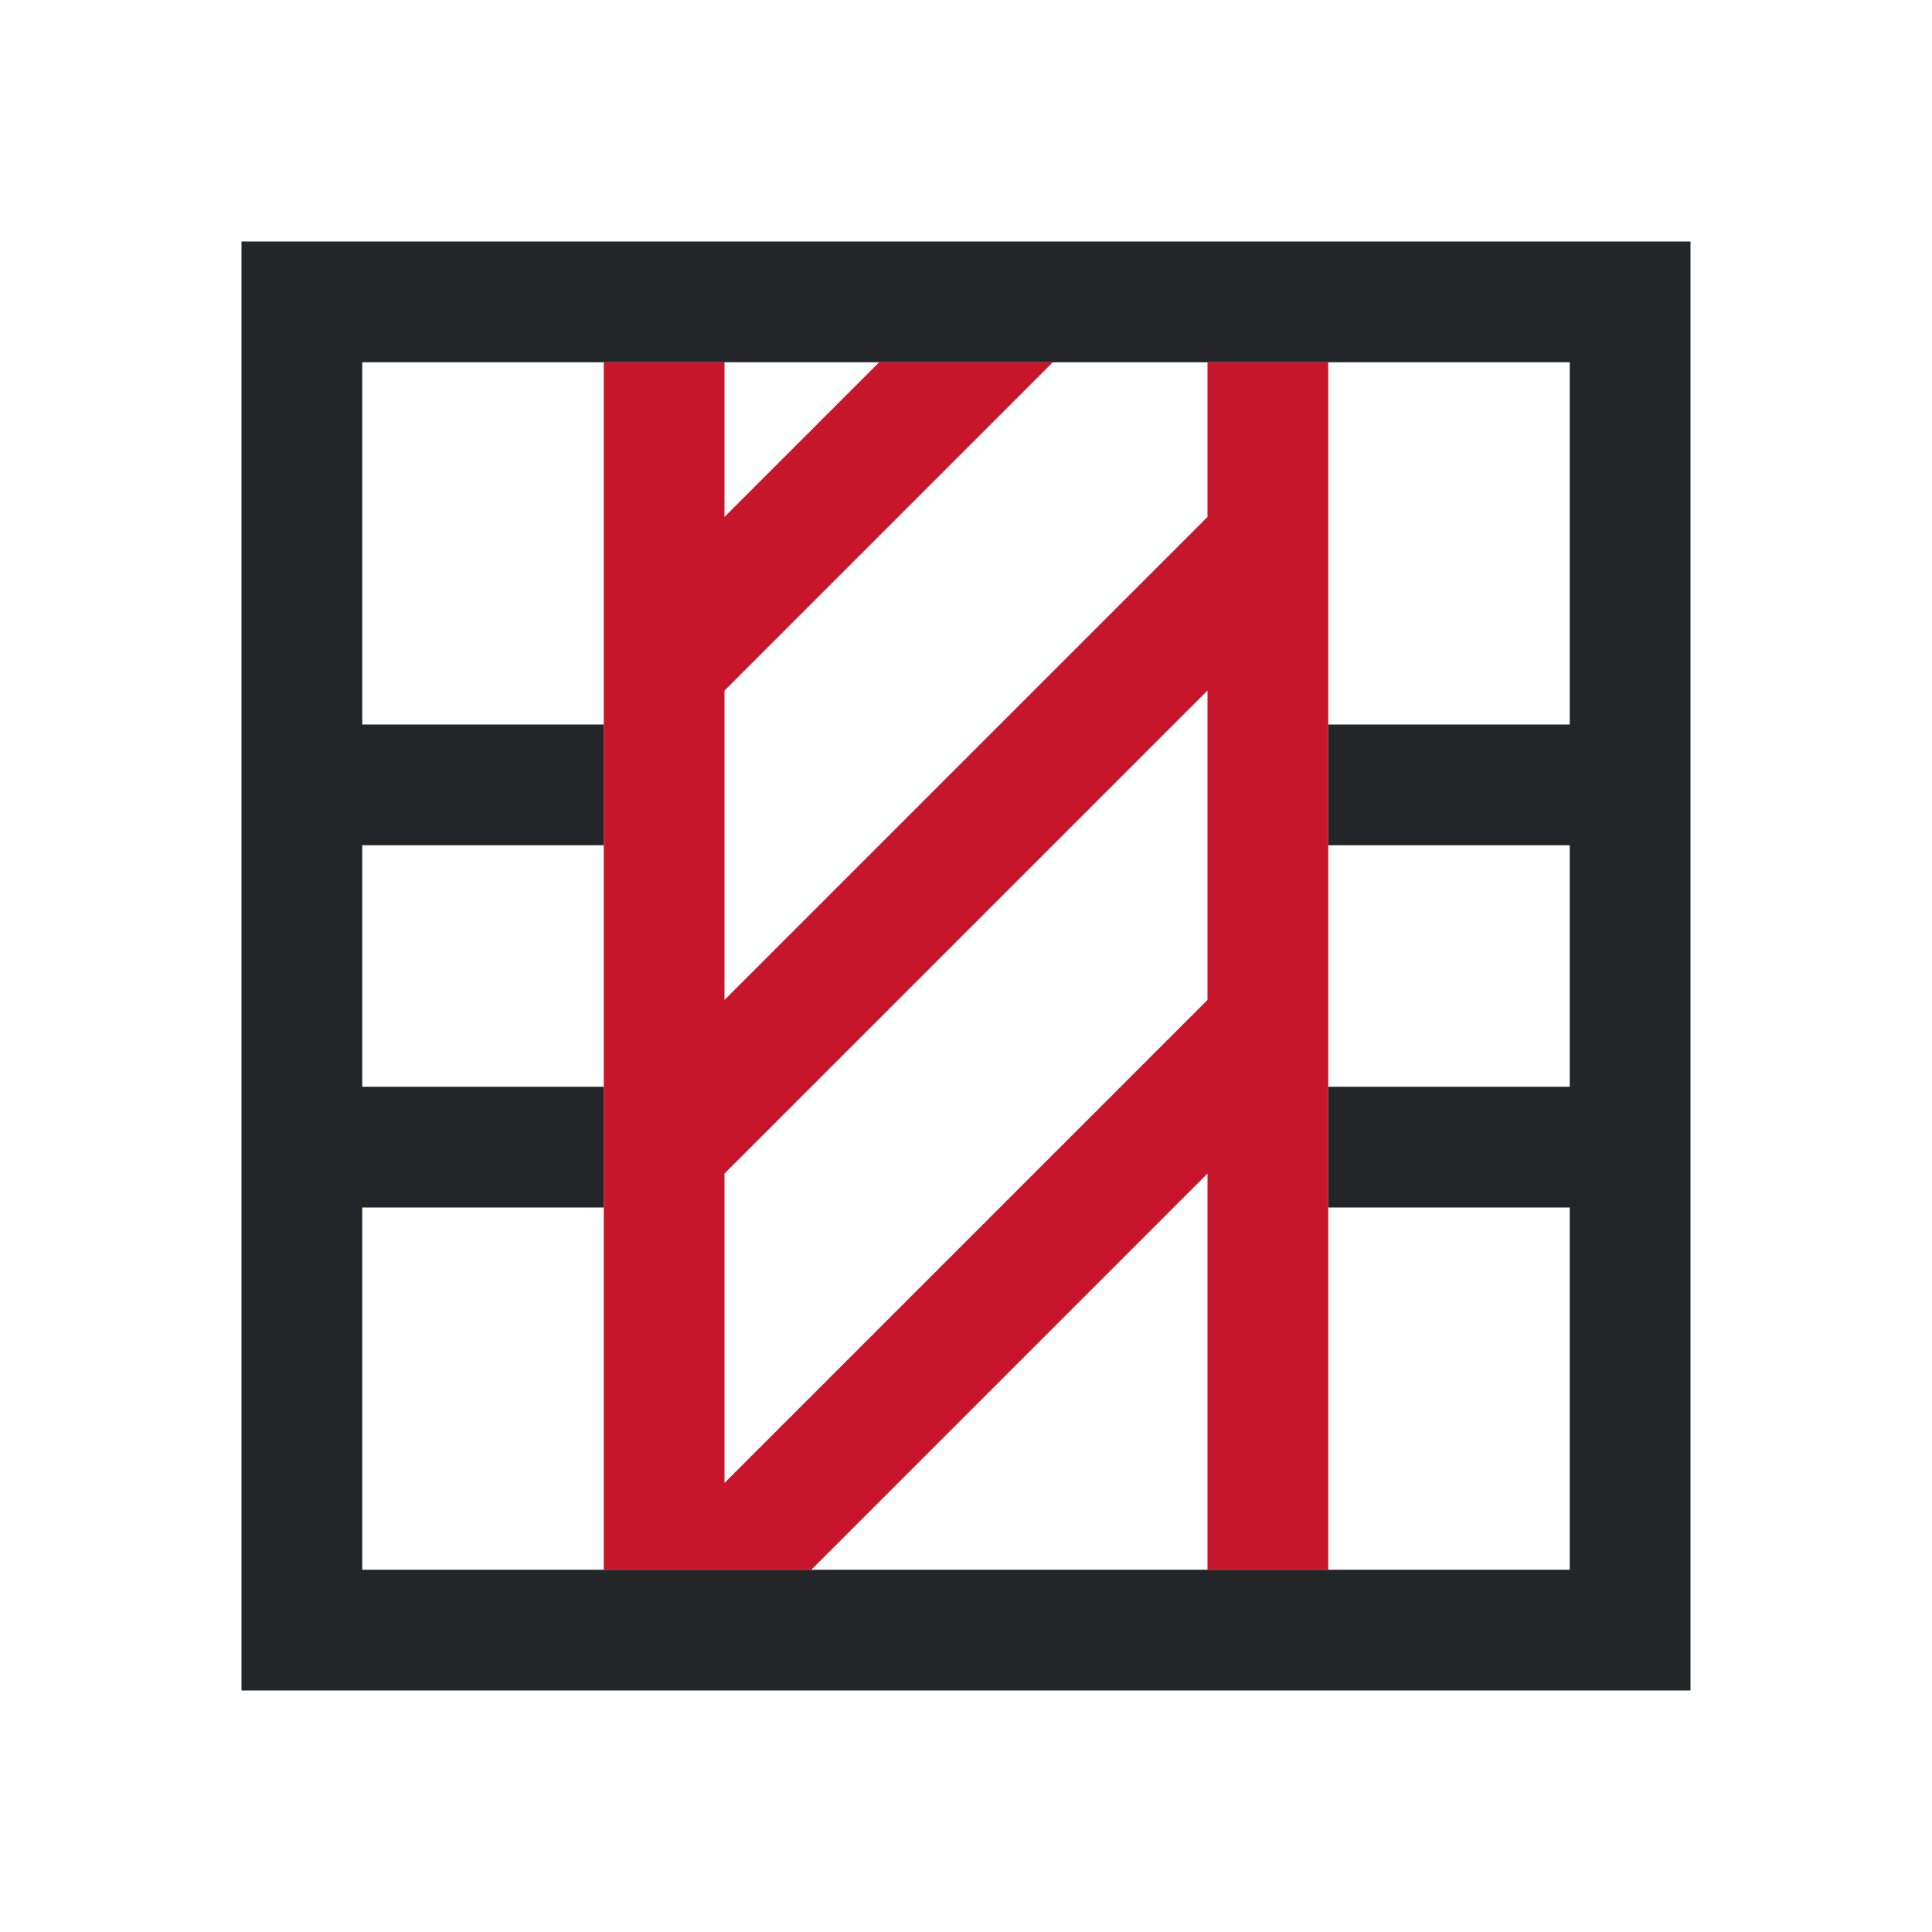
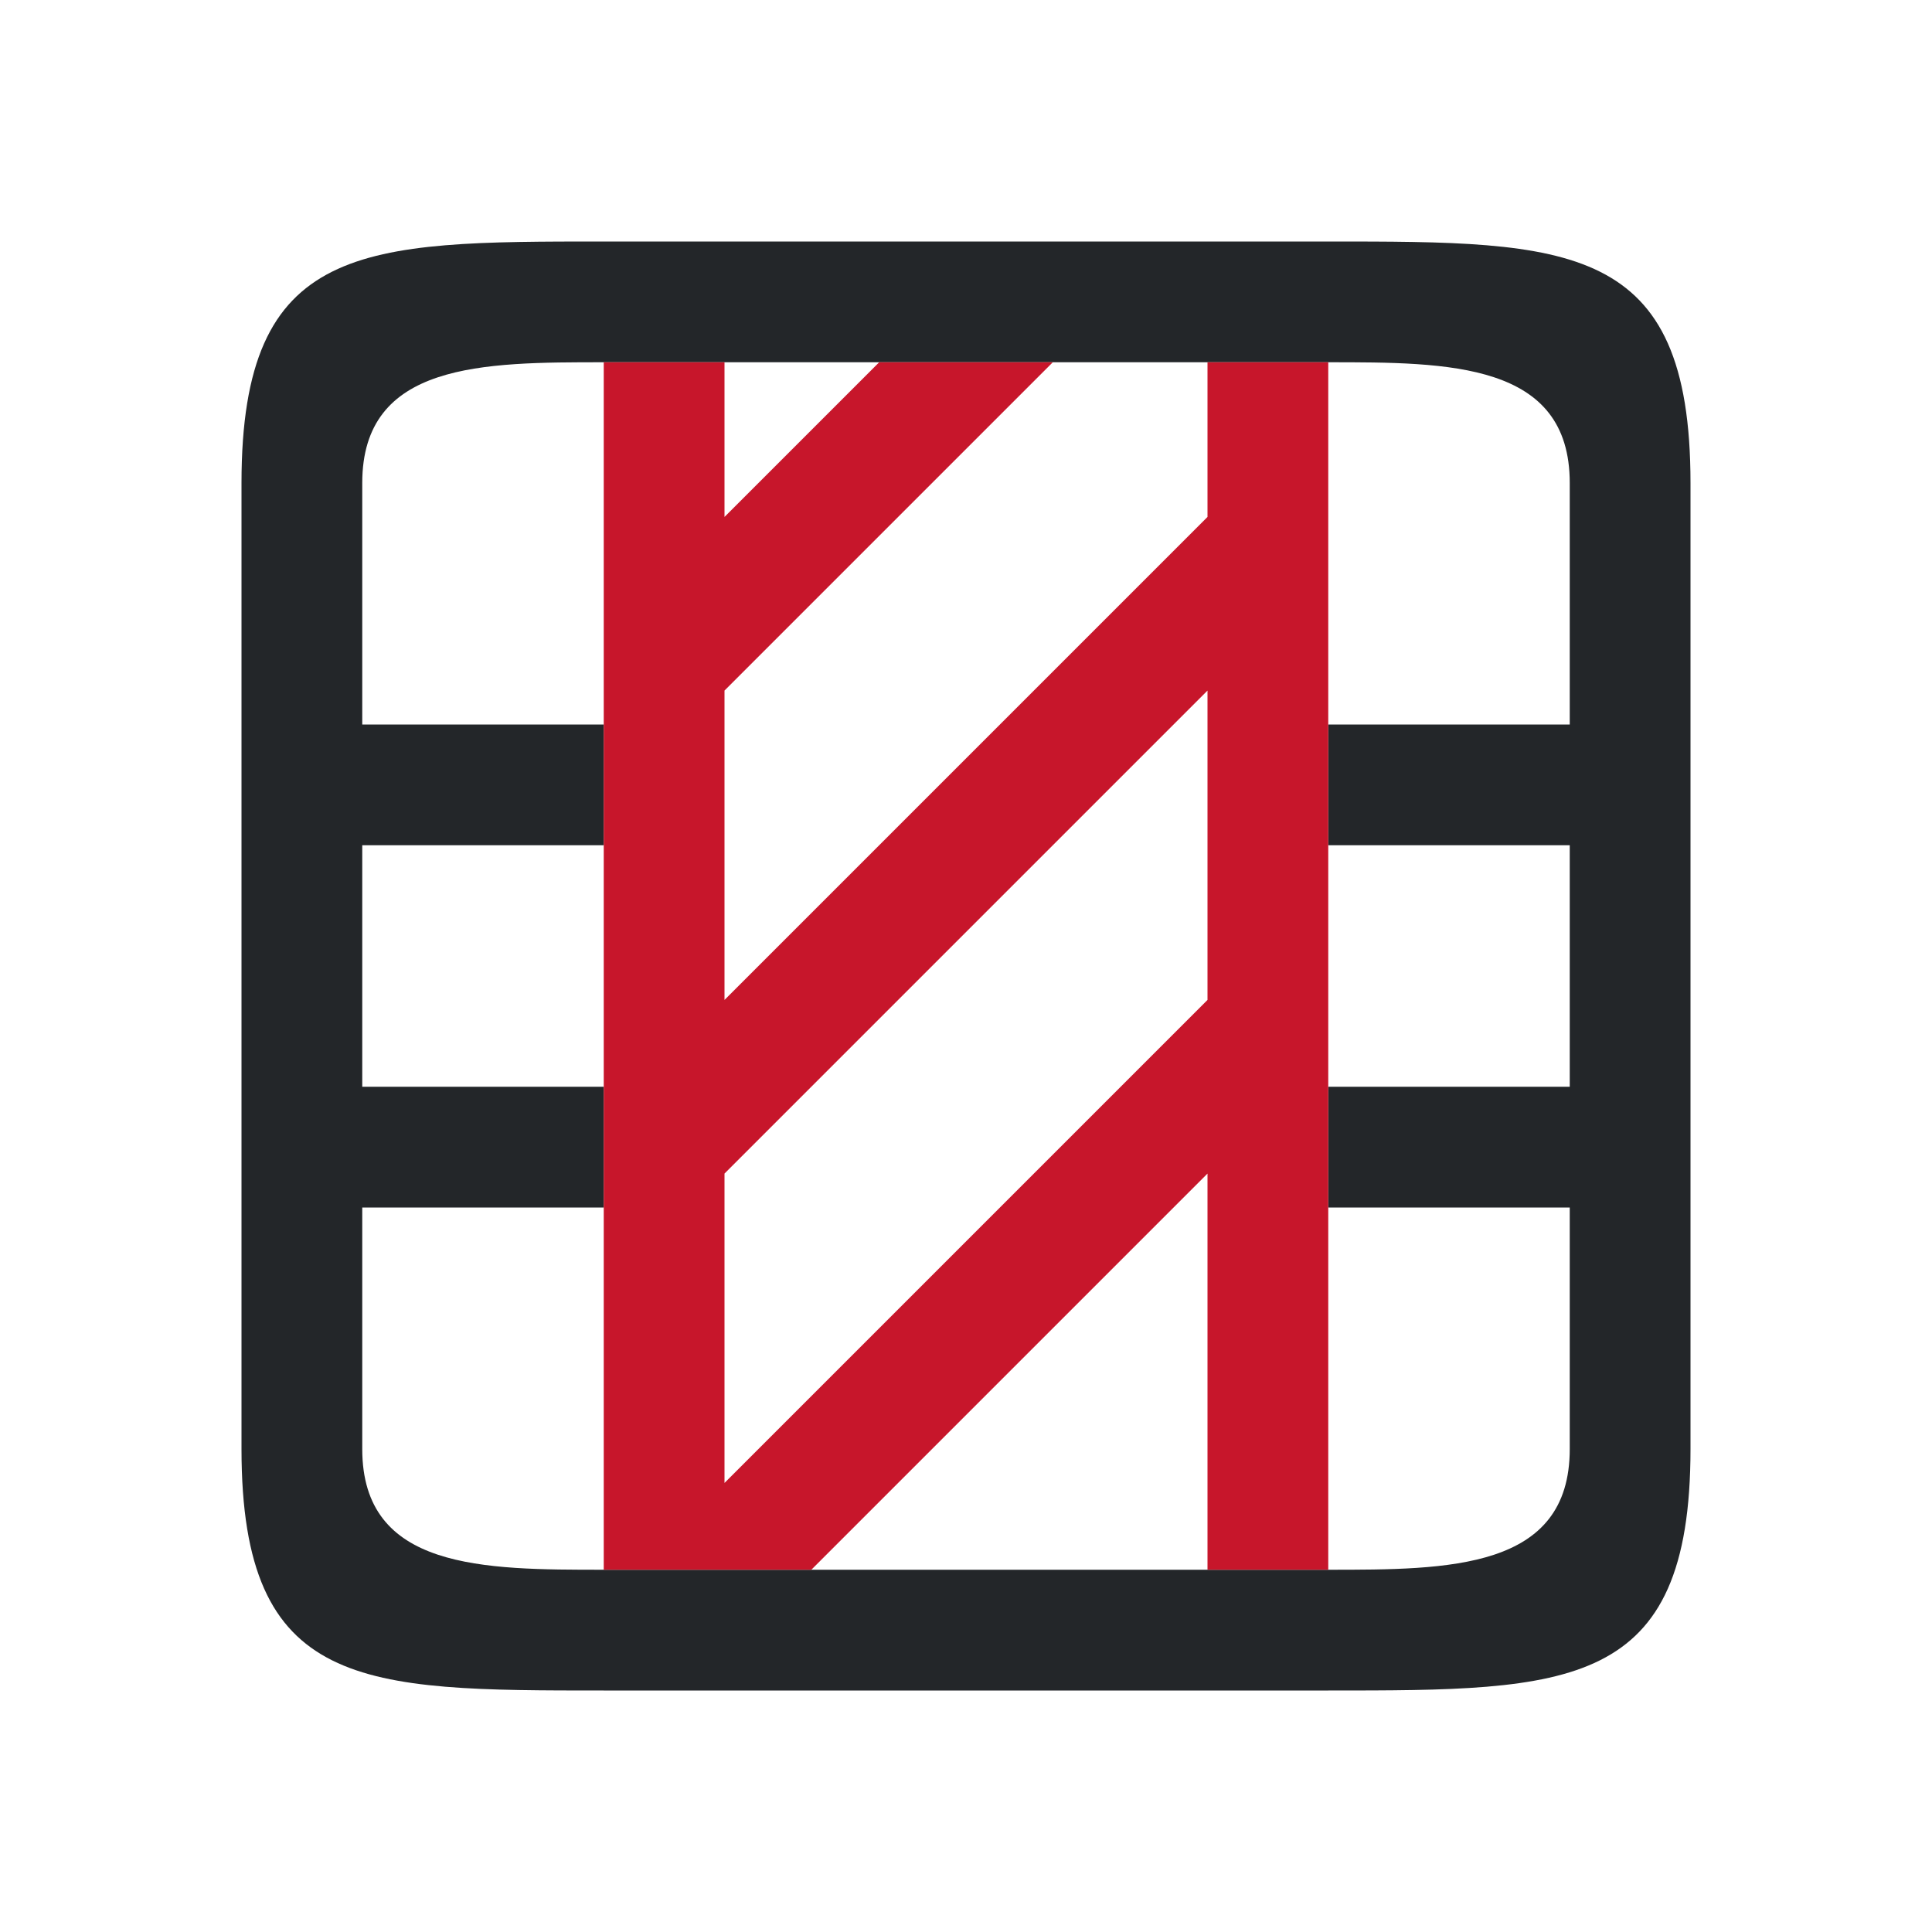
- <svg xmlns="http://www.w3.org/2000/svg" viewBox="0 0 16 16">
-   <path d="m2 2v12h1 2 6 3v-1-11h-1-2-6-2zm1 1h2 6 2v3h-2v1h2v2h-2v1h2v3h-2-6-2v-3h2v-1h-2v-2h2v-1h-2z" fill="#232629" />
-   <path d="m5 3v10h1.719l3.281-3.281v3.281h1v-4.281-4-1.719h-1v1.281l-4 4v-2.562l2.719-2.719h-1.438l-1.281 1.281v-1.281zm5 2.719v2.562l-4 4v-2.562z" fill="#c7162b" />
+ <svg xmlns="http://www.w3.org/2000/svg" viewBox="0 0 16 16" version="1.1" id="svg6">
+   <defs id="defs10" />
+   <path d="m 2,4 v 8 c 0,2 1,2 3,2 h 6 c 2,0 3,0 3,-2 V 4 C 14,2 13,2 11,2 H 5 C 3,2 2,2 2,4 Z M 3,4 C 3,3 4,3 5,3 h 6 c 1,0 2,0 2,1 v 2 h -2 v 1 h 2 v 2 h -2 v 1 h 2 v 2 c 0,1 -1,1 -2,1 H 5 C 4,13 3,13 3,12 V 10 H 5 V 9 H 3 V 7 H 5 V 6 H 3 Z" id="path2" style="fill:#232629" />
+   <path d="m5 3v10h1.719l3.281-3.281v3.281h1v-4.281-4-1.719h-1v1.281l-4 4v-2.562l2.719-2.719h-1.438l-1.281 1.281v-1.281zm5 2.719v2.562l-4 4v-2.562z" fill="#762572" id="path4" style="fill:#c7162b;fill-opacity:1" />
</svg>
